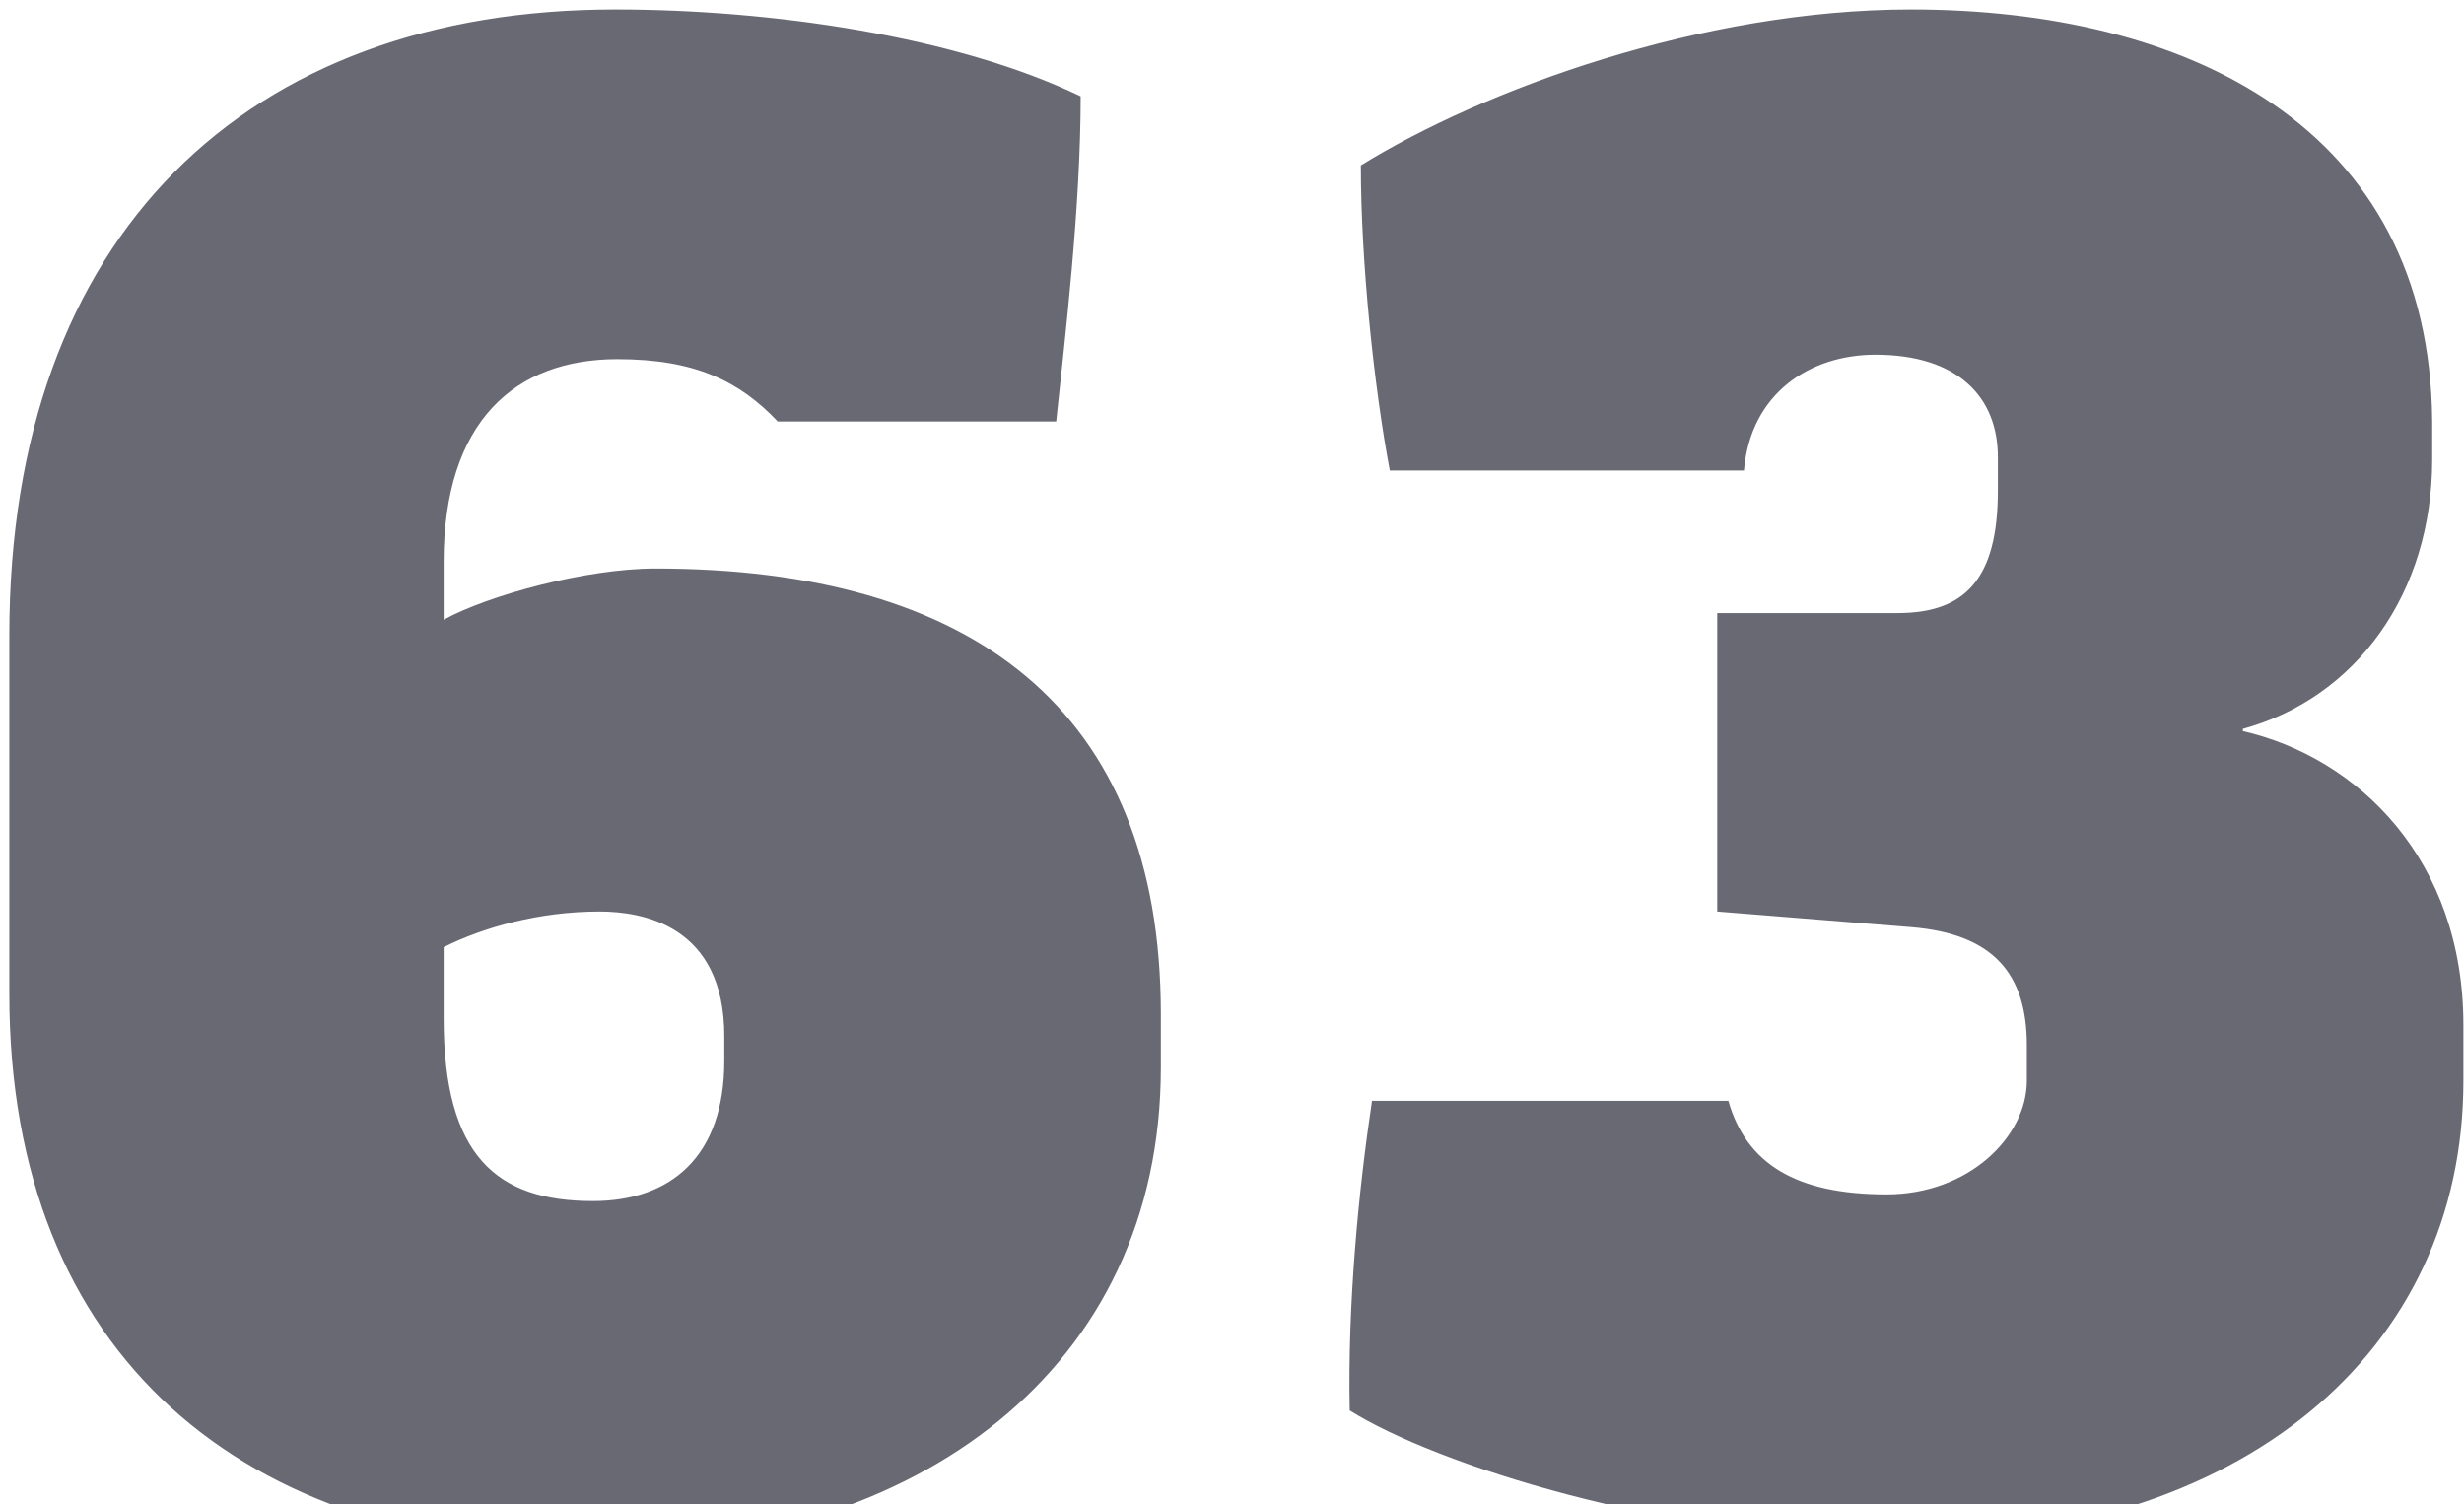
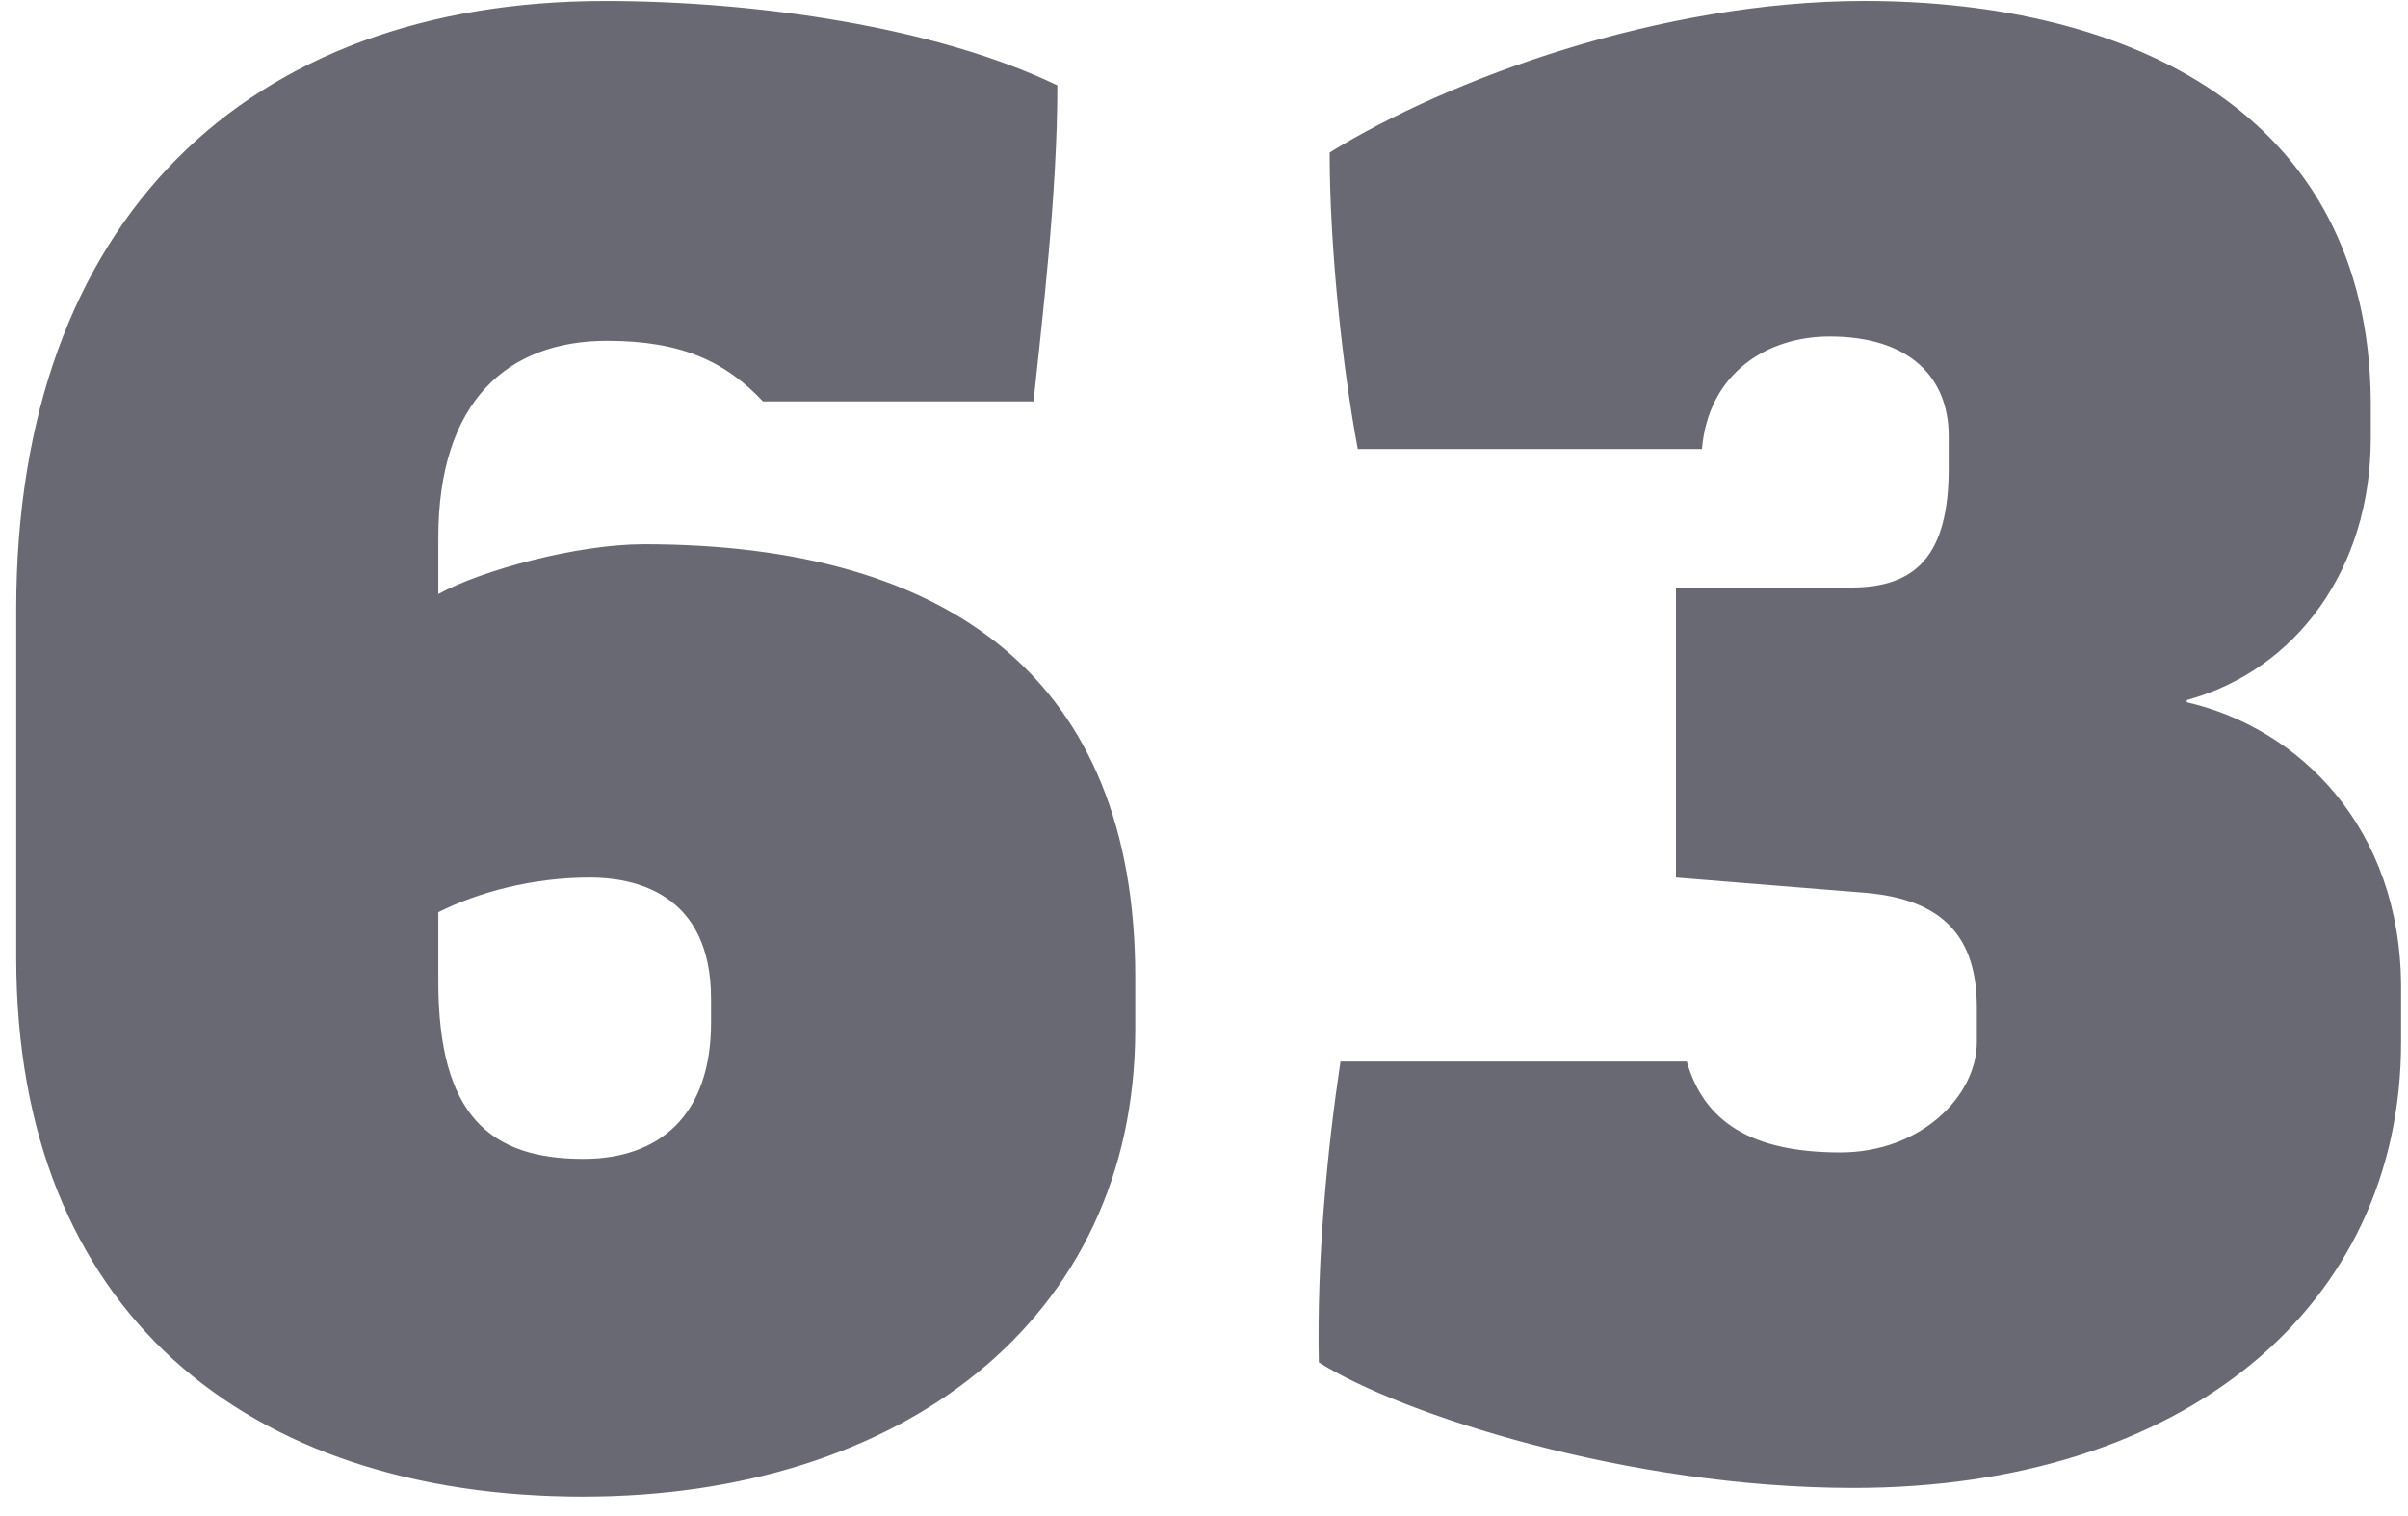
- <svg xmlns="http://www.w3.org/2000/svg" fill="none" viewBox="0 0 177 108">
-   <path fill="#373746" d="M42.589 111.24c23.36 0 40.8-12.96 40.8-34.56v-3.84c0-21.92-13.6-32-36.32-32-4.96 0-12 1.92-15.2 3.68v-4.16c0-10.08 5.12-14.56 12.48-14.56 5.6 0 8.8 1.6 11.52 4.48h20c.64-6.08 1.76-15.36 1.76-23.36C68.669 2.6 55.389.68 44.189.68 17.789.68.669 16.84.669 45.64V71.4c0 26.08 16.96 39.84 41.92 39.84zm0-24.96c-6.88 0-10.72-3.2-10.72-13.12v-5.12c2.88-1.44 6.88-2.56 11.2-2.56 3.04 0 8.96.96 8.96 8.96v1.76c0 6.88-3.84 10.08-9.44 10.08zm93.887 24.32c24.48 0 40.48-13.44 40.48-32.96v-4c0-11.84-7.52-19.2-15.84-21.12v-.16c8.16-2.24 13.6-9.76 13.6-19.36v-2.72C174.556 9 156.956.68 137.276.68c-15.04 0-30.72 5.76-39.52 11.2 0 7.04.96 16 2.08 21.92h25.44c.48-5.6 4.8-8.32 9.44-8.32 5.92 0 8.8 3.04 8.8 7.36v2.4c0 6.4-2.4 8.8-7.2 8.8h-12.96v21.44l13.92 1.12c5.92.48 8.32 3.36 8.32 8.48v2.56c0 4-4.16 8.16-10.08 8.16-6.56 0-10.08-2.24-11.36-6.72h-25.6c-.96 6.4-1.76 14.56-1.6 22.24 6.08 3.84 22.88 9.28 39.52 9.28z" opacity=".75" />
+ <svg xmlns="http://www.w3.org/2000/svg" fill="none" viewBox="0 0 89 56">
+   <path fill="#373746" d="M21.56 55.316c11.68 0 20.4-6.48 20.4-17.28v-1.92c0-10.96-6.8-16-18.16-16-2.48 0-6 .96-7.6 1.84v-2.08c0-5.04 2.56-7.28 6.24-7.28 2.8 0 4.4.8 5.76 2.24h10c.32-3.04.88-7.68.88-11.68C34.6.997 27.96.037 22.36.037 9.16.037.6 8.117.6 22.517v12.88c0 13.04 8.48 19.92 20.96 19.92zm0-12.48c-3.44 0-5.36-1.6-5.36-6.56v-2.56c1.44-.72 3.44-1.28 5.6-1.28 1.52 0 4.48.48 4.48 4.48v.88c0 3.44-1.92 5.04-4.72 5.04zm46.944 12.16c12.24 0 20.24-6.72 20.24-16.48v-2c0-5.92-3.76-9.6-7.92-10.56v-.08c4.08-1.12 6.8-4.88 6.8-9.68v-1.36c-.08-10.64-8.88-14.8-18.72-14.8-7.52 0-15.36 2.88-19.76 5.6 0 3.52.48 8 1.04 10.96h12.72c.24-2.8 2.4-4.16 4.72-4.16 2.96 0 4.4 1.52 4.4 3.68v1.2c0 3.2-1.2 4.4-3.6 4.4h-6.48v10.72l6.96.56c2.96.24 4.16 1.68 4.16 4.24v1.28c0 2-2.08 4.08-5.04 4.08-3.28 0-5.04-1.12-5.68-3.36h-12.8c-.48 3.2-.88 7.28-.8 11.12 3.04 1.92 11.44 4.64 19.76 4.64z" opacity=".75" />
</svg>
